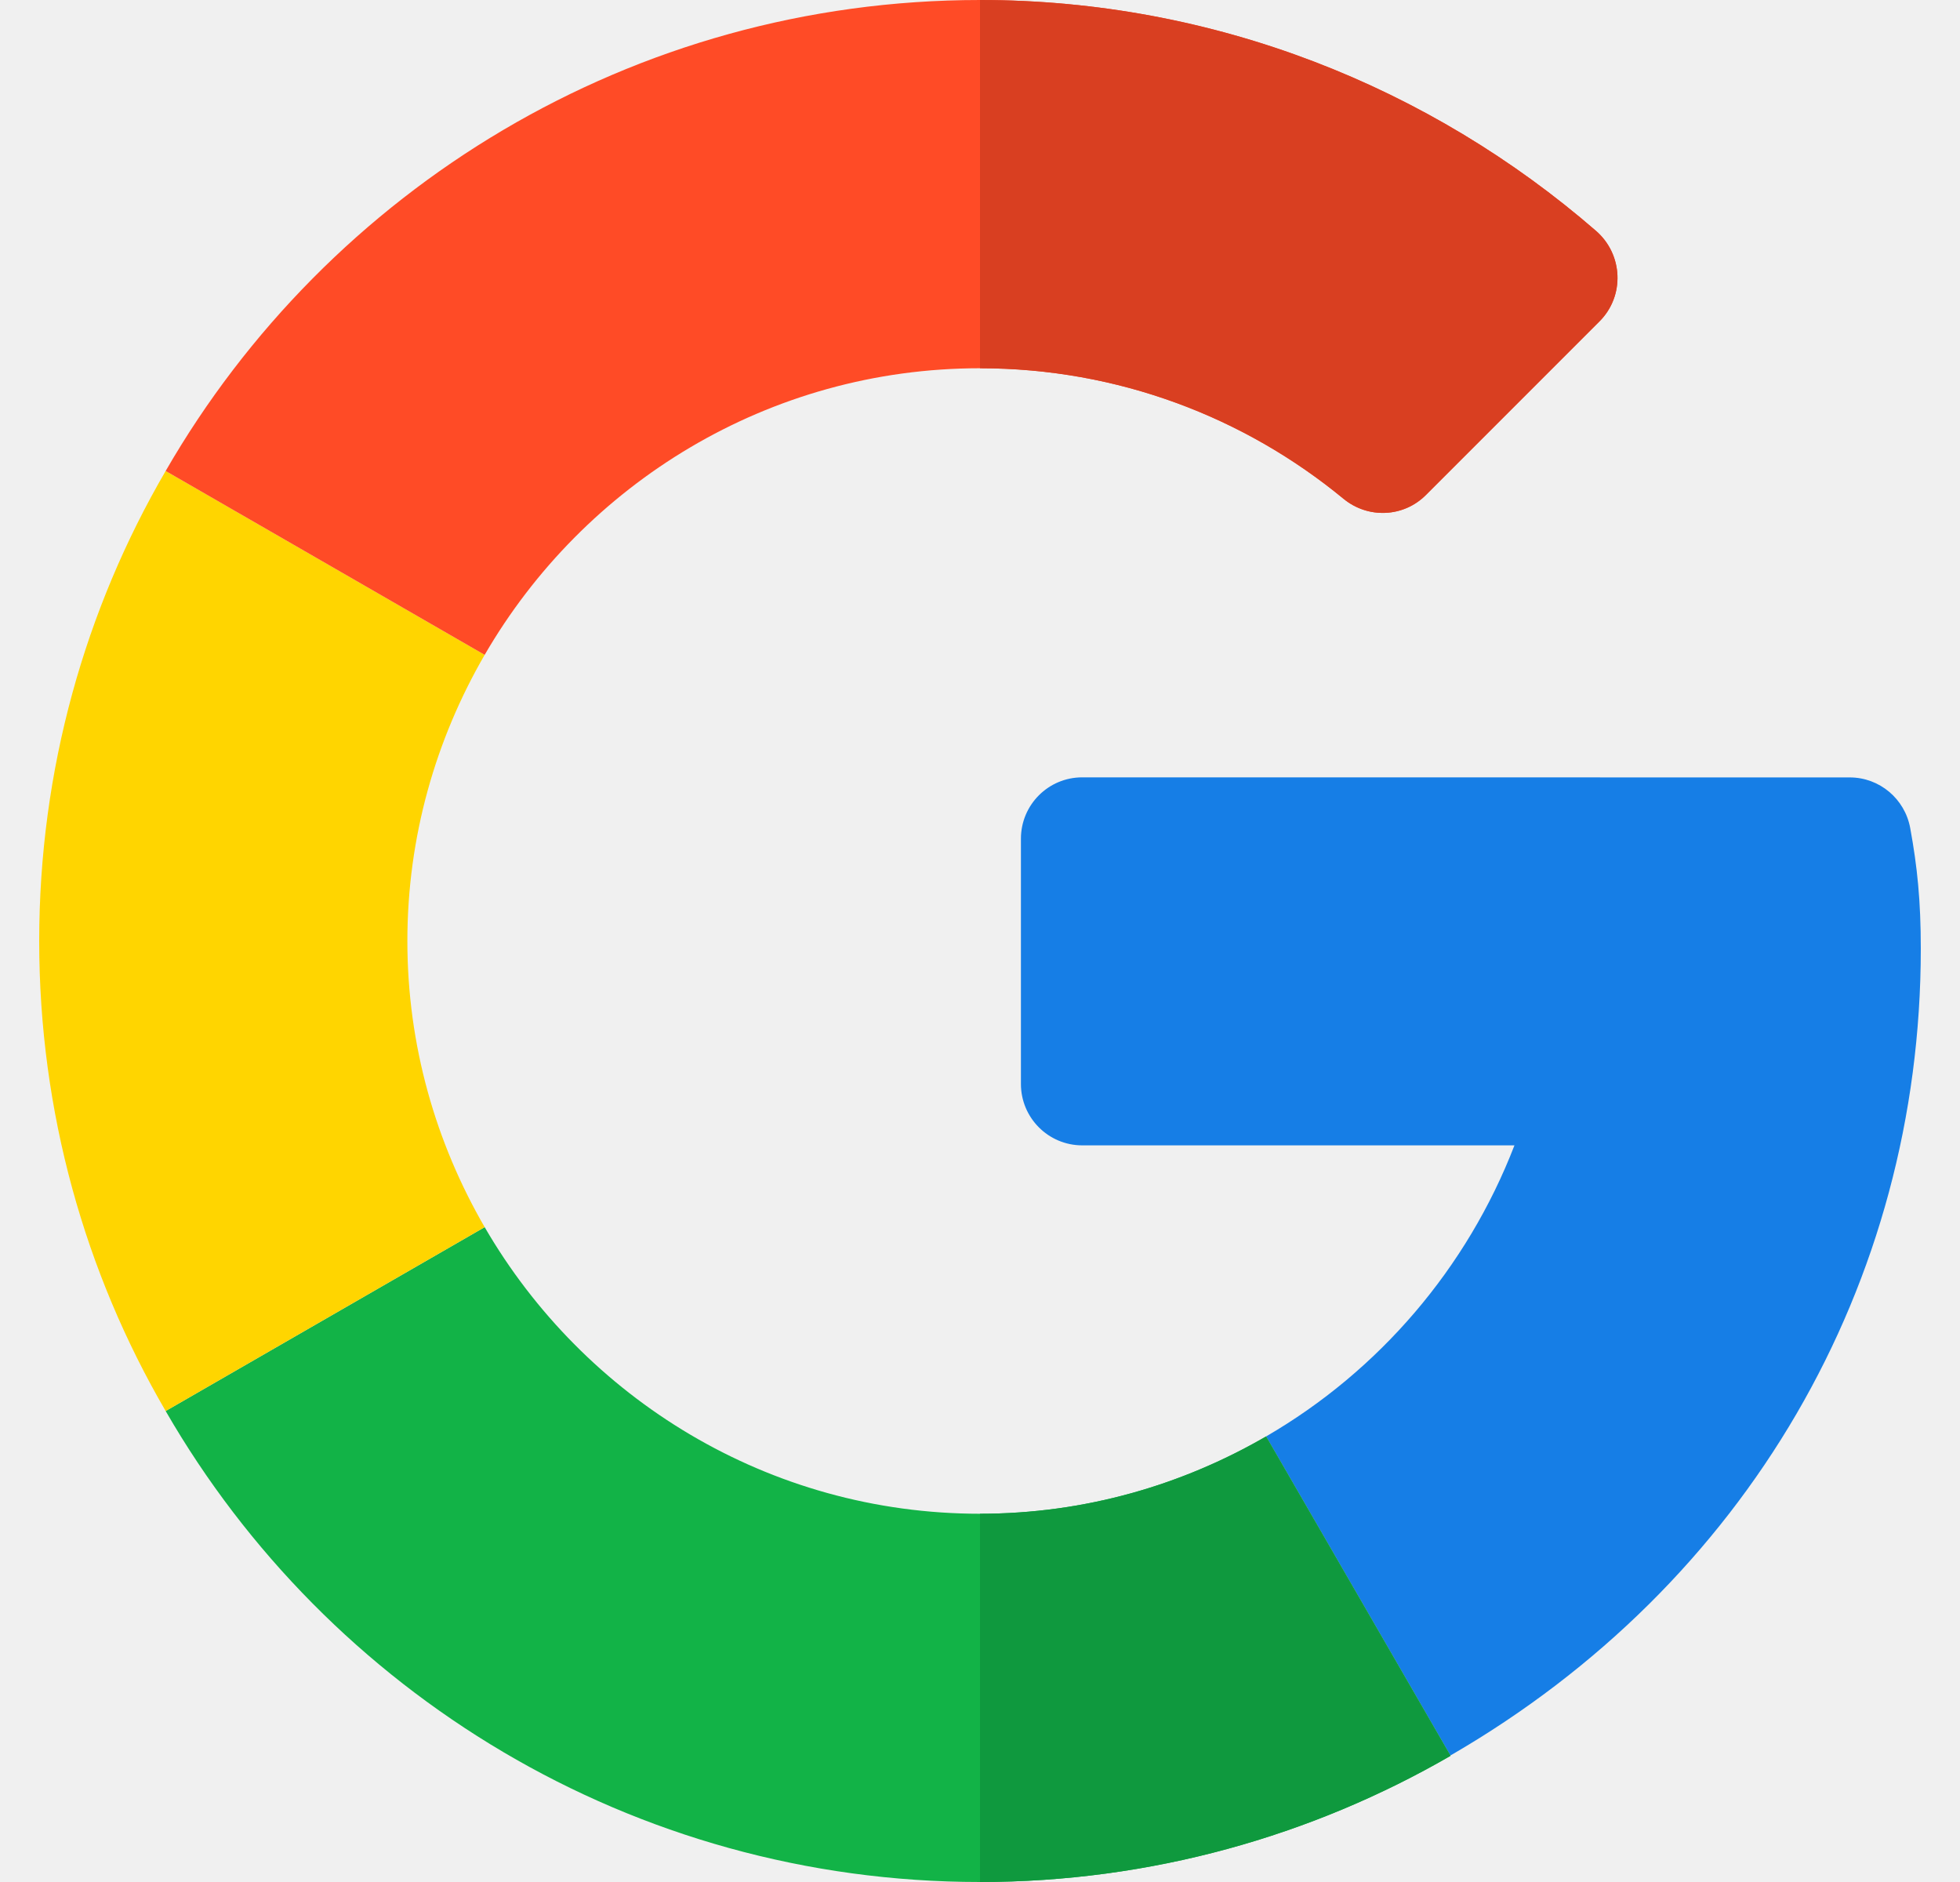
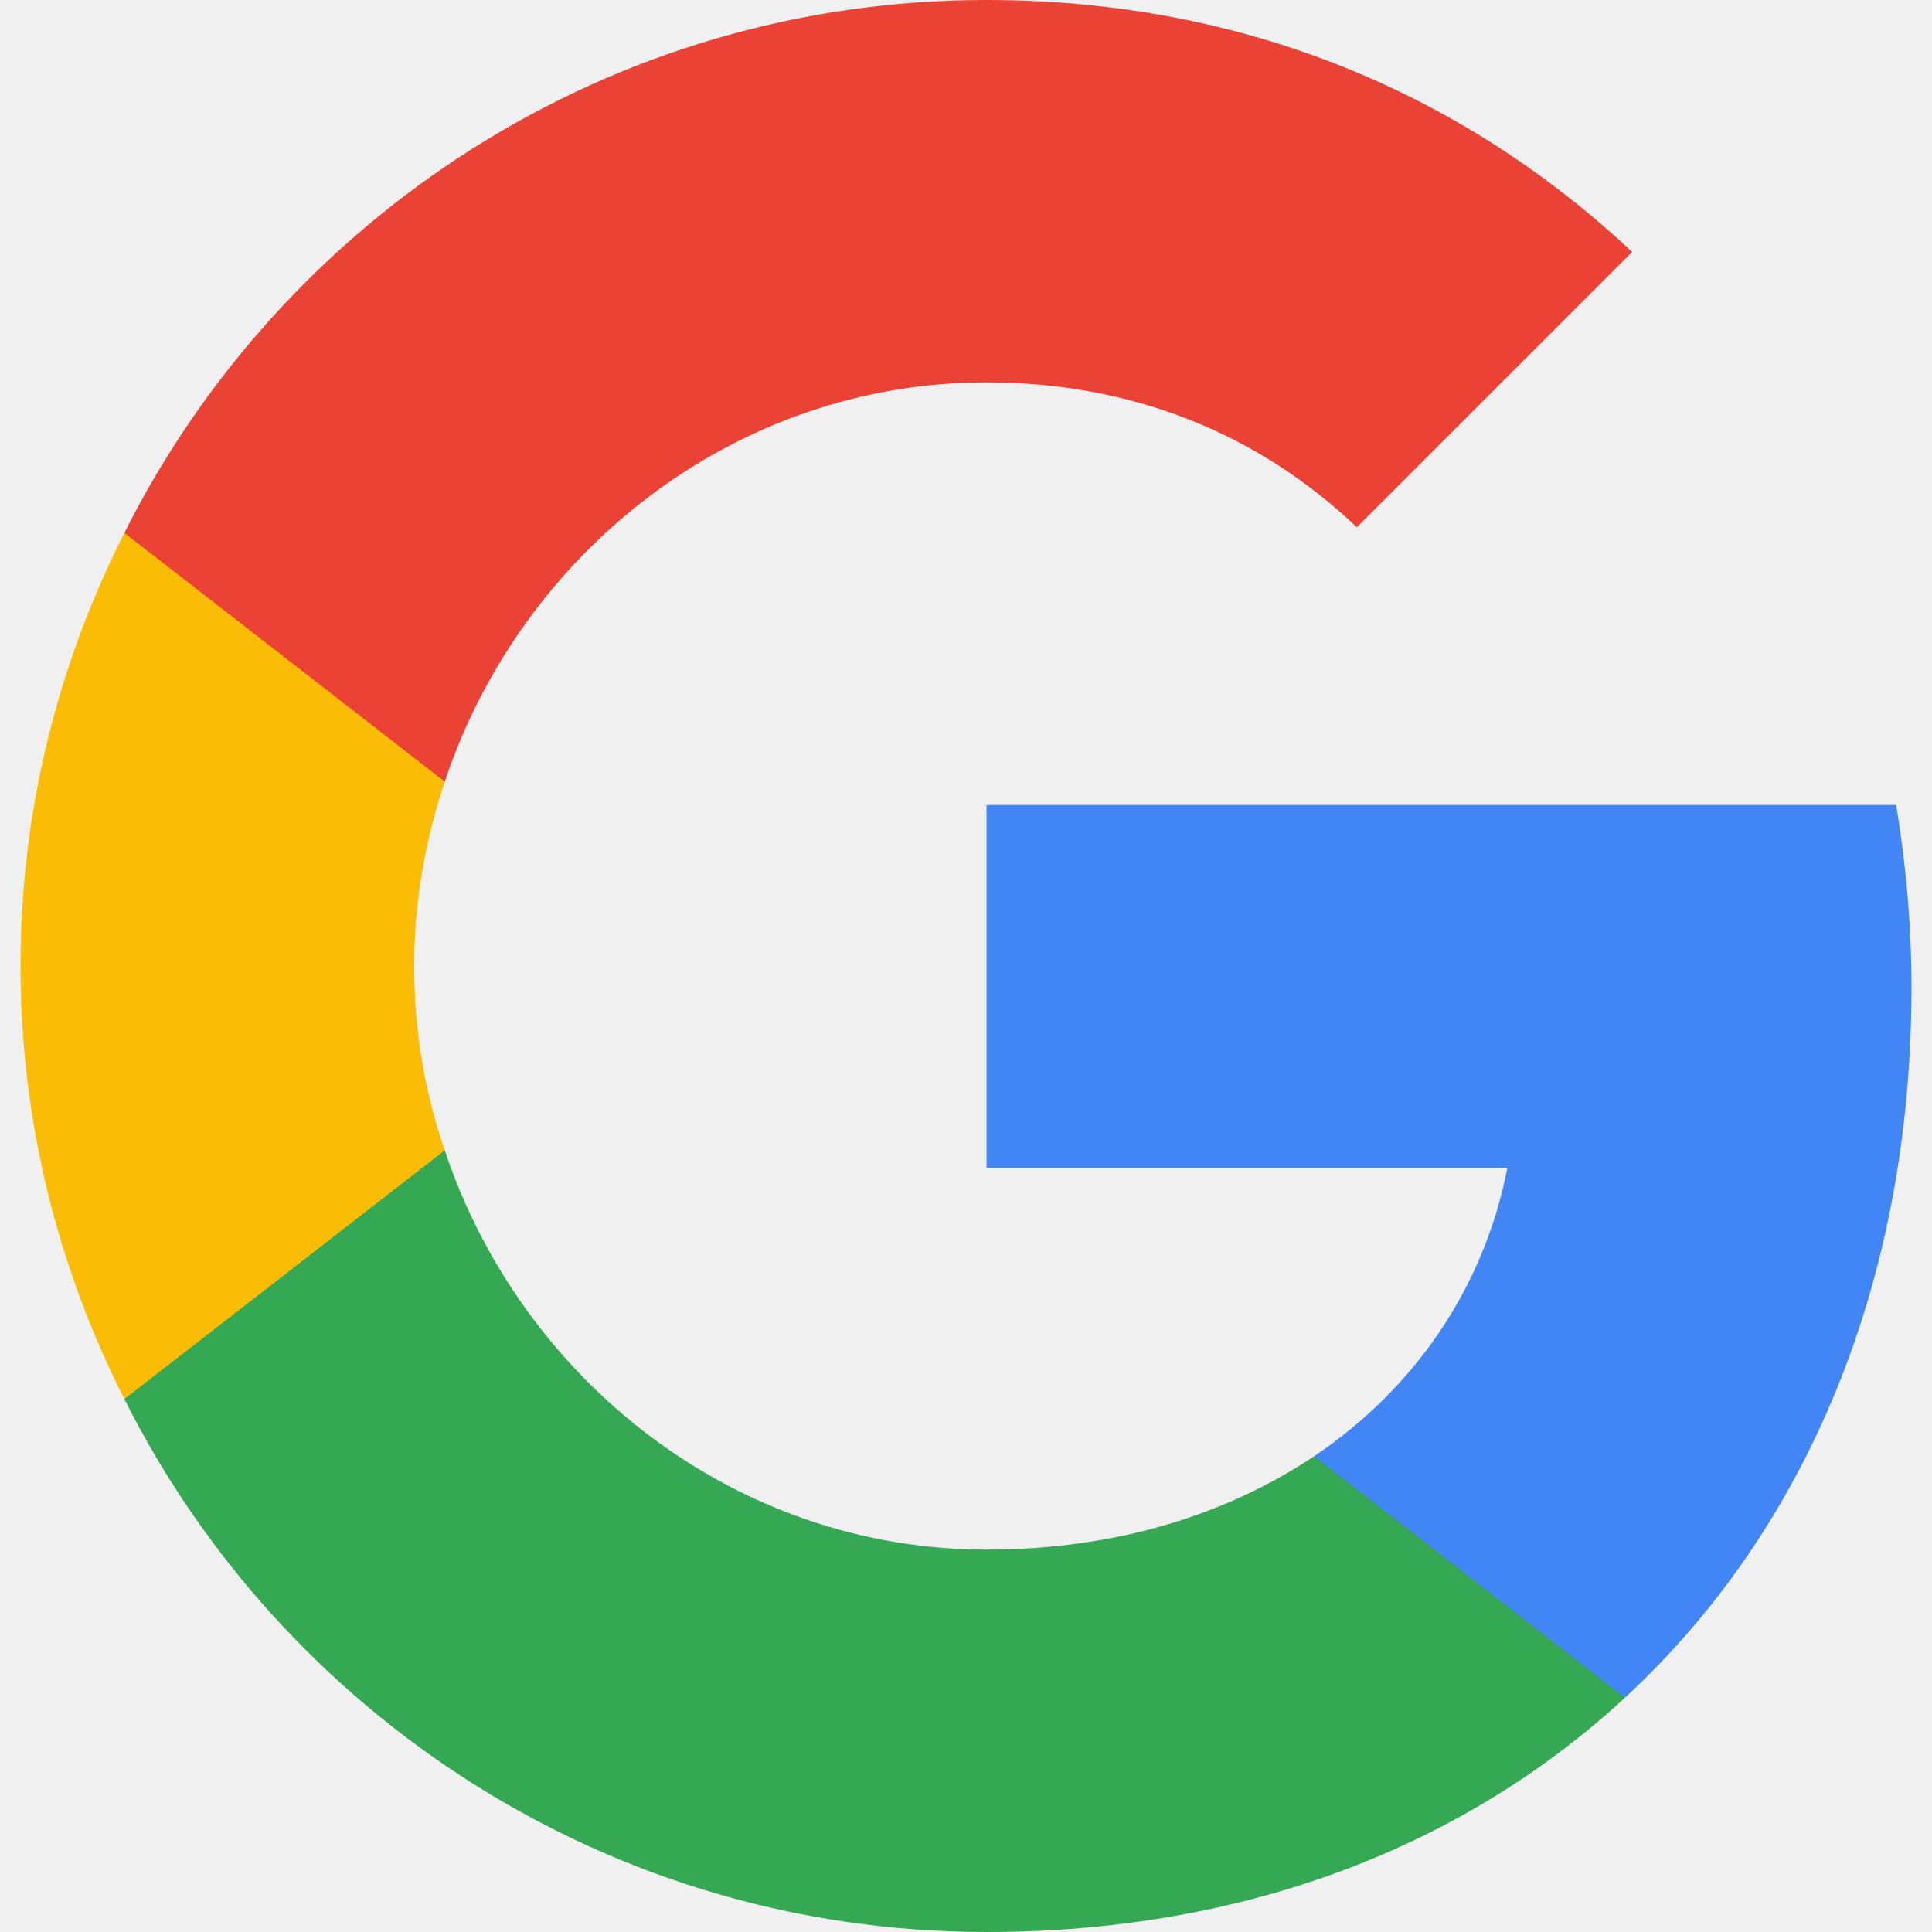
- <svg xmlns="http://www.w3.org/2000/svg" width="25" height="24" viewBox="0 0 25 24" fill="none">
-   <g clip-path="url(#clip0_13_411)">
-     <path d="M23.594 9.914L13.804 9.913C13.372 9.913 13.022 10.263 13.022 10.696V13.823C13.022 14.255 13.372 14.606 13.804 14.606H19.317C18.713 16.172 17.587 17.484 16.149 18.318L18.5 22.387C22.271 20.206 24.5 16.38 24.5 12.097C24.5 11.487 24.455 11.051 24.365 10.56C24.297 10.187 23.973 9.914 23.594 9.914Z" fill="#167EE6" />
-     <path d="M12.5 19.304C9.802 19.304 7.447 17.83 6.182 15.649L2.113 17.994C4.184 21.583 8.063 24 12.5 24C14.677 24 16.731 23.414 18.5 22.392V22.387L16.149 18.318C15.074 18.941 13.83 19.304 12.5 19.304Z" fill="#12B347" />
-     <path d="M18.5 22.392V22.387L16.149 18.318C15.074 18.941 13.83 19.304 12.5 19.304V24C14.677 24 16.731 23.414 18.5 22.392Z" fill="#0F993E" />
-     <path d="M5.196 12C5.196 10.67 5.559 9.426 6.182 8.351L2.113 6.006C1.086 7.769 0.5 9.818 0.5 12C0.5 14.182 1.086 16.231 2.113 17.994L6.182 15.649C5.559 14.574 5.196 13.33 5.196 12Z" fill="#FFD500" />
-     <path d="M12.5 4.696C14.259 4.696 15.875 5.321 17.137 6.361C17.449 6.617 17.901 6.599 18.187 6.313L20.402 4.098C20.726 3.774 20.703 3.244 20.357 2.944C18.242 1.11 15.491 0 12.5 0C8.063 0 4.184 2.417 2.113 6.006L6.182 8.351C7.447 6.17 9.802 4.696 12.5 4.696Z" fill="#FF4B26" />
-     <path d="M17.137 6.361C17.449 6.617 17.901 6.599 18.187 6.313L20.402 4.098C20.726 3.774 20.703 3.244 20.357 2.944C18.242 1.11 15.491 0 12.5 0V4.696C14.259 4.696 15.875 5.321 17.137 6.361Z" fill="#D93F21" />
+ <svg xmlns="http://www.w3.org/2000/svg" viewBox="0 0 24 24" width="24" height="24">
+   <g transform="matrix(1, 0, 0, 1, 27.009, -39.239)">
+     <path fill="#4285F4" d="M -3.264 51.509 C -3.264 50.719 -3.334 49.969 -3.454 49.239 L -14.754 49.239 L -14.754 53.749 L -8.284 53.749 C -8.574 55.229 -9.424 56.479 -10.684 57.329 L -10.684 60.329 L -6.824 60.329 C -4.564 58.239 -3.264 55.159 -3.264 51.509 Z" />
+     <path fill="#34A853" d="M -14.754 63.239 C -11.514 63.239 -8.804 62.159 -6.824 60.329 L -10.684 57.329 C -11.764 58.049 -13.134 58.489 -14.754 58.489 C -17.884 58.489 -20.534 56.379 -21.484 53.529 L -25.464 53.529 L -25.464 56.619 C -23.494 60.539 -19.444 63.239 -14.754 63.239 Z" />
+     <path fill="#FBBC05" d="M -21.484 53.529 C -21.734 52.809 -21.864 52.039 -21.864 51.239 C -21.864 50.439 -21.724 49.669 -21.484 48.949 L -21.484 45.859 L -25.464 45.859 C -26.284 47.479 -26.754 49.299 -26.754 51.239 C -26.754 53.179 -26.284 54.999 -25.464 56.619 L -21.484 53.529 Z" />
+     <path fill="#EA4335" d="M -14.754 43.989 C -12.984 43.989 -11.404 44.599 -10.154 45.789 L -6.734 42.369 C -8.804 40.429 -11.514 39.239 -14.754 39.239 C -19.444 39.239 -23.494 41.939 -25.464 45.859 L -21.484 48.949 C -20.534 46.099 -17.884 43.989 -14.754 43.989 Z" />
  </g>
-   <defs>
-     <clipPath id="clip0_13_411">
-       <rect width="24" height="24" fill="white" transform="translate(0.5)" />
-     </clipPath>
-   </defs>
</svg>
